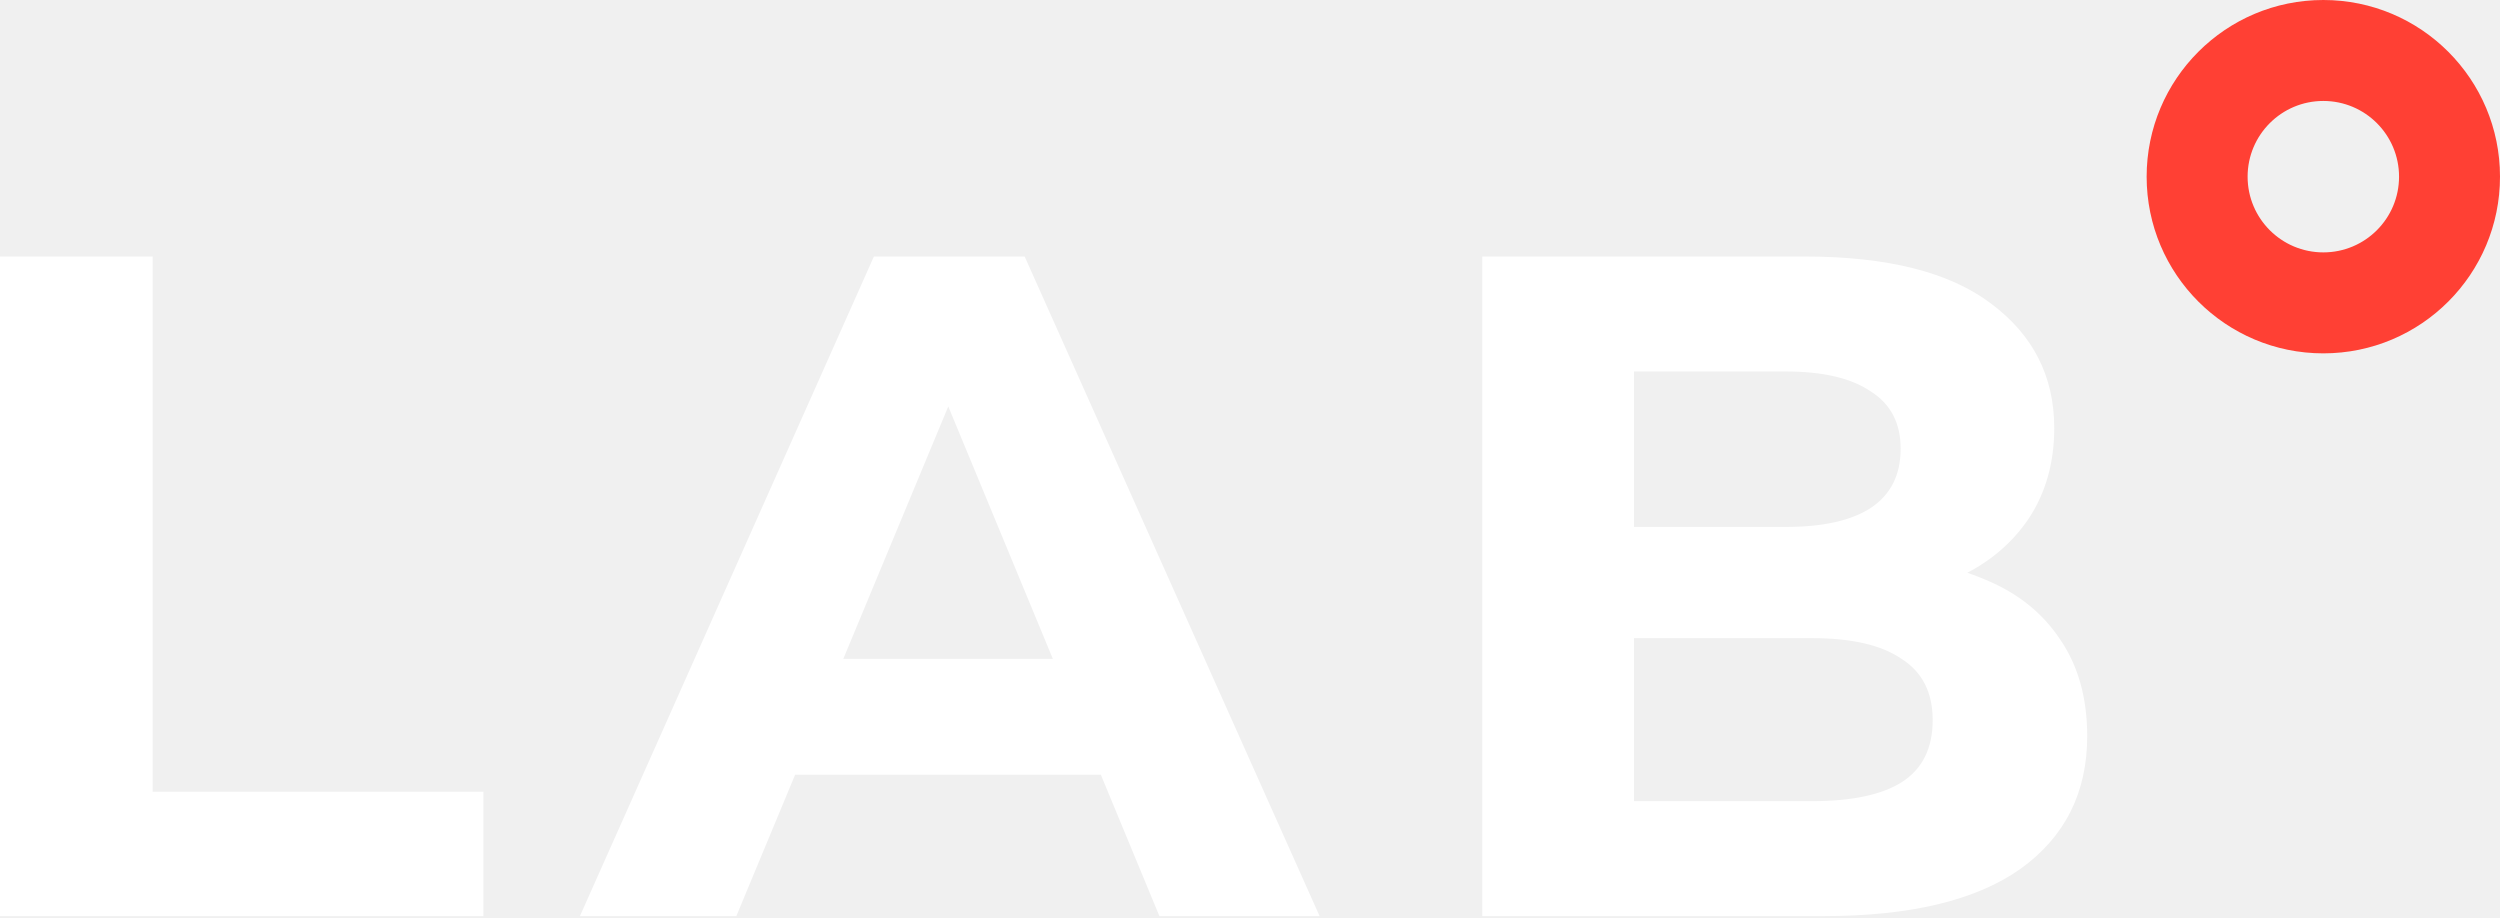
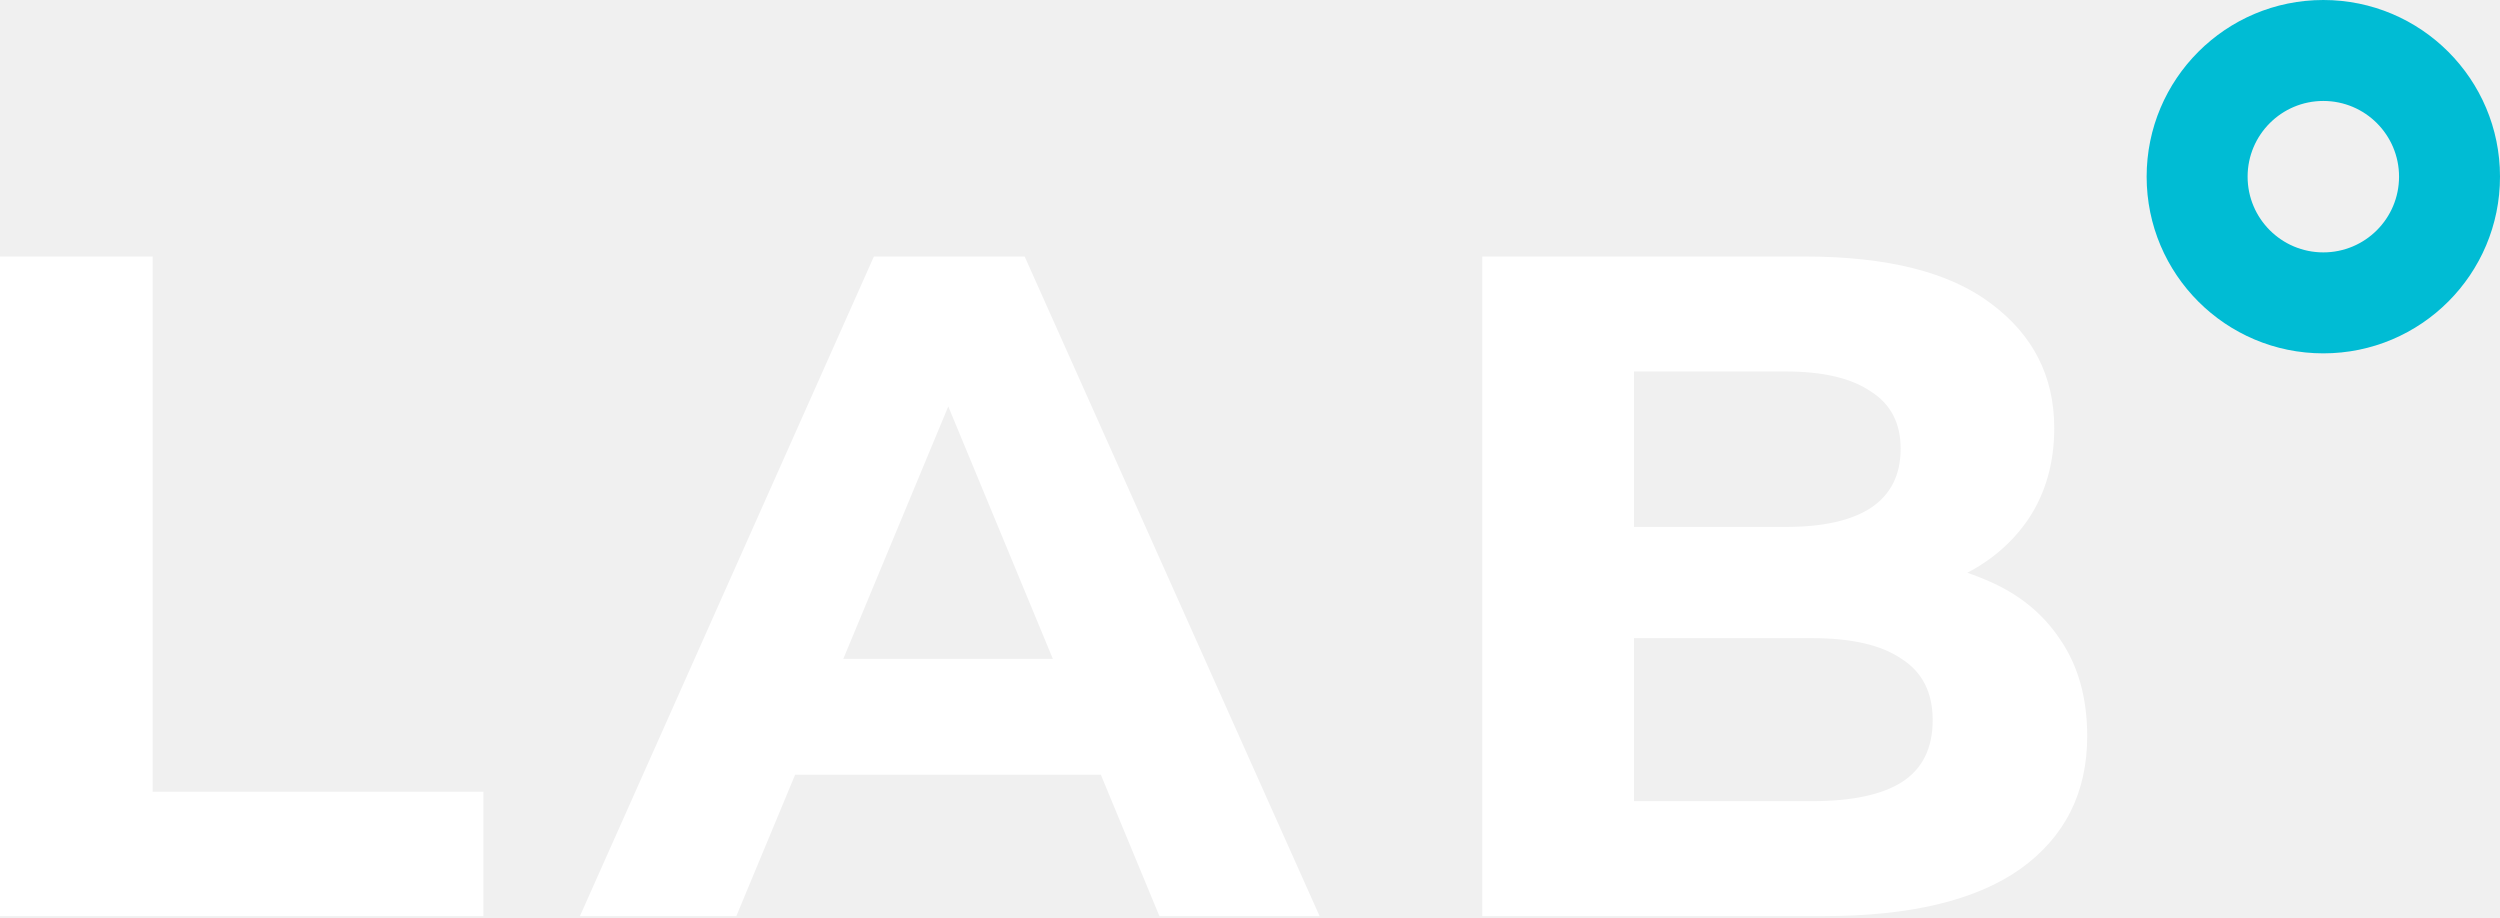
<svg xmlns="http://www.w3.org/2000/svg" width="139" height="51" viewBox="0 0 139 51" fill="none">
  <path d="M0 50.936V14.262H8.487V44.02H26.877V50.936H0Z" fill="white" />
  <path d="M32.243 50.936L48.589 14.262H56.971L73.37 50.936H64.463L51.051 18.558H54.404L40.94 50.936H32.243ZM40.416 43.077L42.669 36.633H61.529L63.835 43.077H40.416Z" fill="white" />
  <path d="M82.414 50.936V14.262H100.332C104.942 14.262 108.4 15.135 110.705 16.882C113.045 18.628 114.216 20.933 114.216 23.797C114.216 25.718 113.744 27.395 112.801 28.827C111.858 30.224 110.566 31.307 108.924 32.075C107.282 32.843 105.396 33.228 103.266 33.228L104.261 31.08C106.566 31.08 108.61 31.464 110.391 32.232C112.172 32.966 113.552 34.066 114.53 35.533C115.543 37 116.049 38.799 116.049 40.929C116.049 44.073 114.809 46.535 112.329 48.316C109.85 50.063 106.2 50.936 101.38 50.936H82.414ZM90.849 44.544H100.751C102.951 44.544 104.61 44.195 105.728 43.496C106.881 42.763 107.457 41.61 107.457 40.039C107.457 38.502 106.881 37.367 105.728 36.633C104.61 35.865 102.951 35.481 100.751 35.481H90.22V29.298H99.284C101.345 29.298 102.916 28.949 103.999 28.251C105.117 27.517 105.676 26.417 105.676 24.95C105.676 23.518 105.117 22.453 103.999 21.754C102.916 21.021 101.345 20.654 99.284 20.654H90.849V44.544Z" fill="white" />
-   <path fill-rule="evenodd" clip-rule="evenodd" d="M129.177 19.647C134.602 19.647 139 15.249 139 9.823C139 4.398 134.602 0 129.177 0C123.751 0 119.353 4.398 119.353 9.823C119.353 15.249 123.751 19.647 129.177 19.647ZM129.177 14.033C131.502 14.033 133.387 12.149 133.387 9.823C133.387 7.498 131.502 5.613 129.177 5.613C126.852 5.613 124.967 7.498 124.967 9.823C124.967 12.149 126.852 14.033 129.177 14.033Z" fill="#FF4034" />
+   <path fill-rule="evenodd" clip-rule="evenodd" d="M129.177 19.647C134.602 19.647 139 15.249 139 9.823C139 4.398 134.602 0 129.177 0C123.751 0 119.353 4.398 119.353 9.823C119.353 15.249 123.751 19.647 129.177 19.647ZM129.177 14.033C131.502 14.033 133.387 12.149 133.387 9.823C133.387 7.498 131.502 5.613 129.177 5.613C126.852 5.613 124.967 7.498 124.967 9.823C124.967 12.149 126.852 14.033 129.177 14.033Z" fill="#00bcd4" />
</svg>
